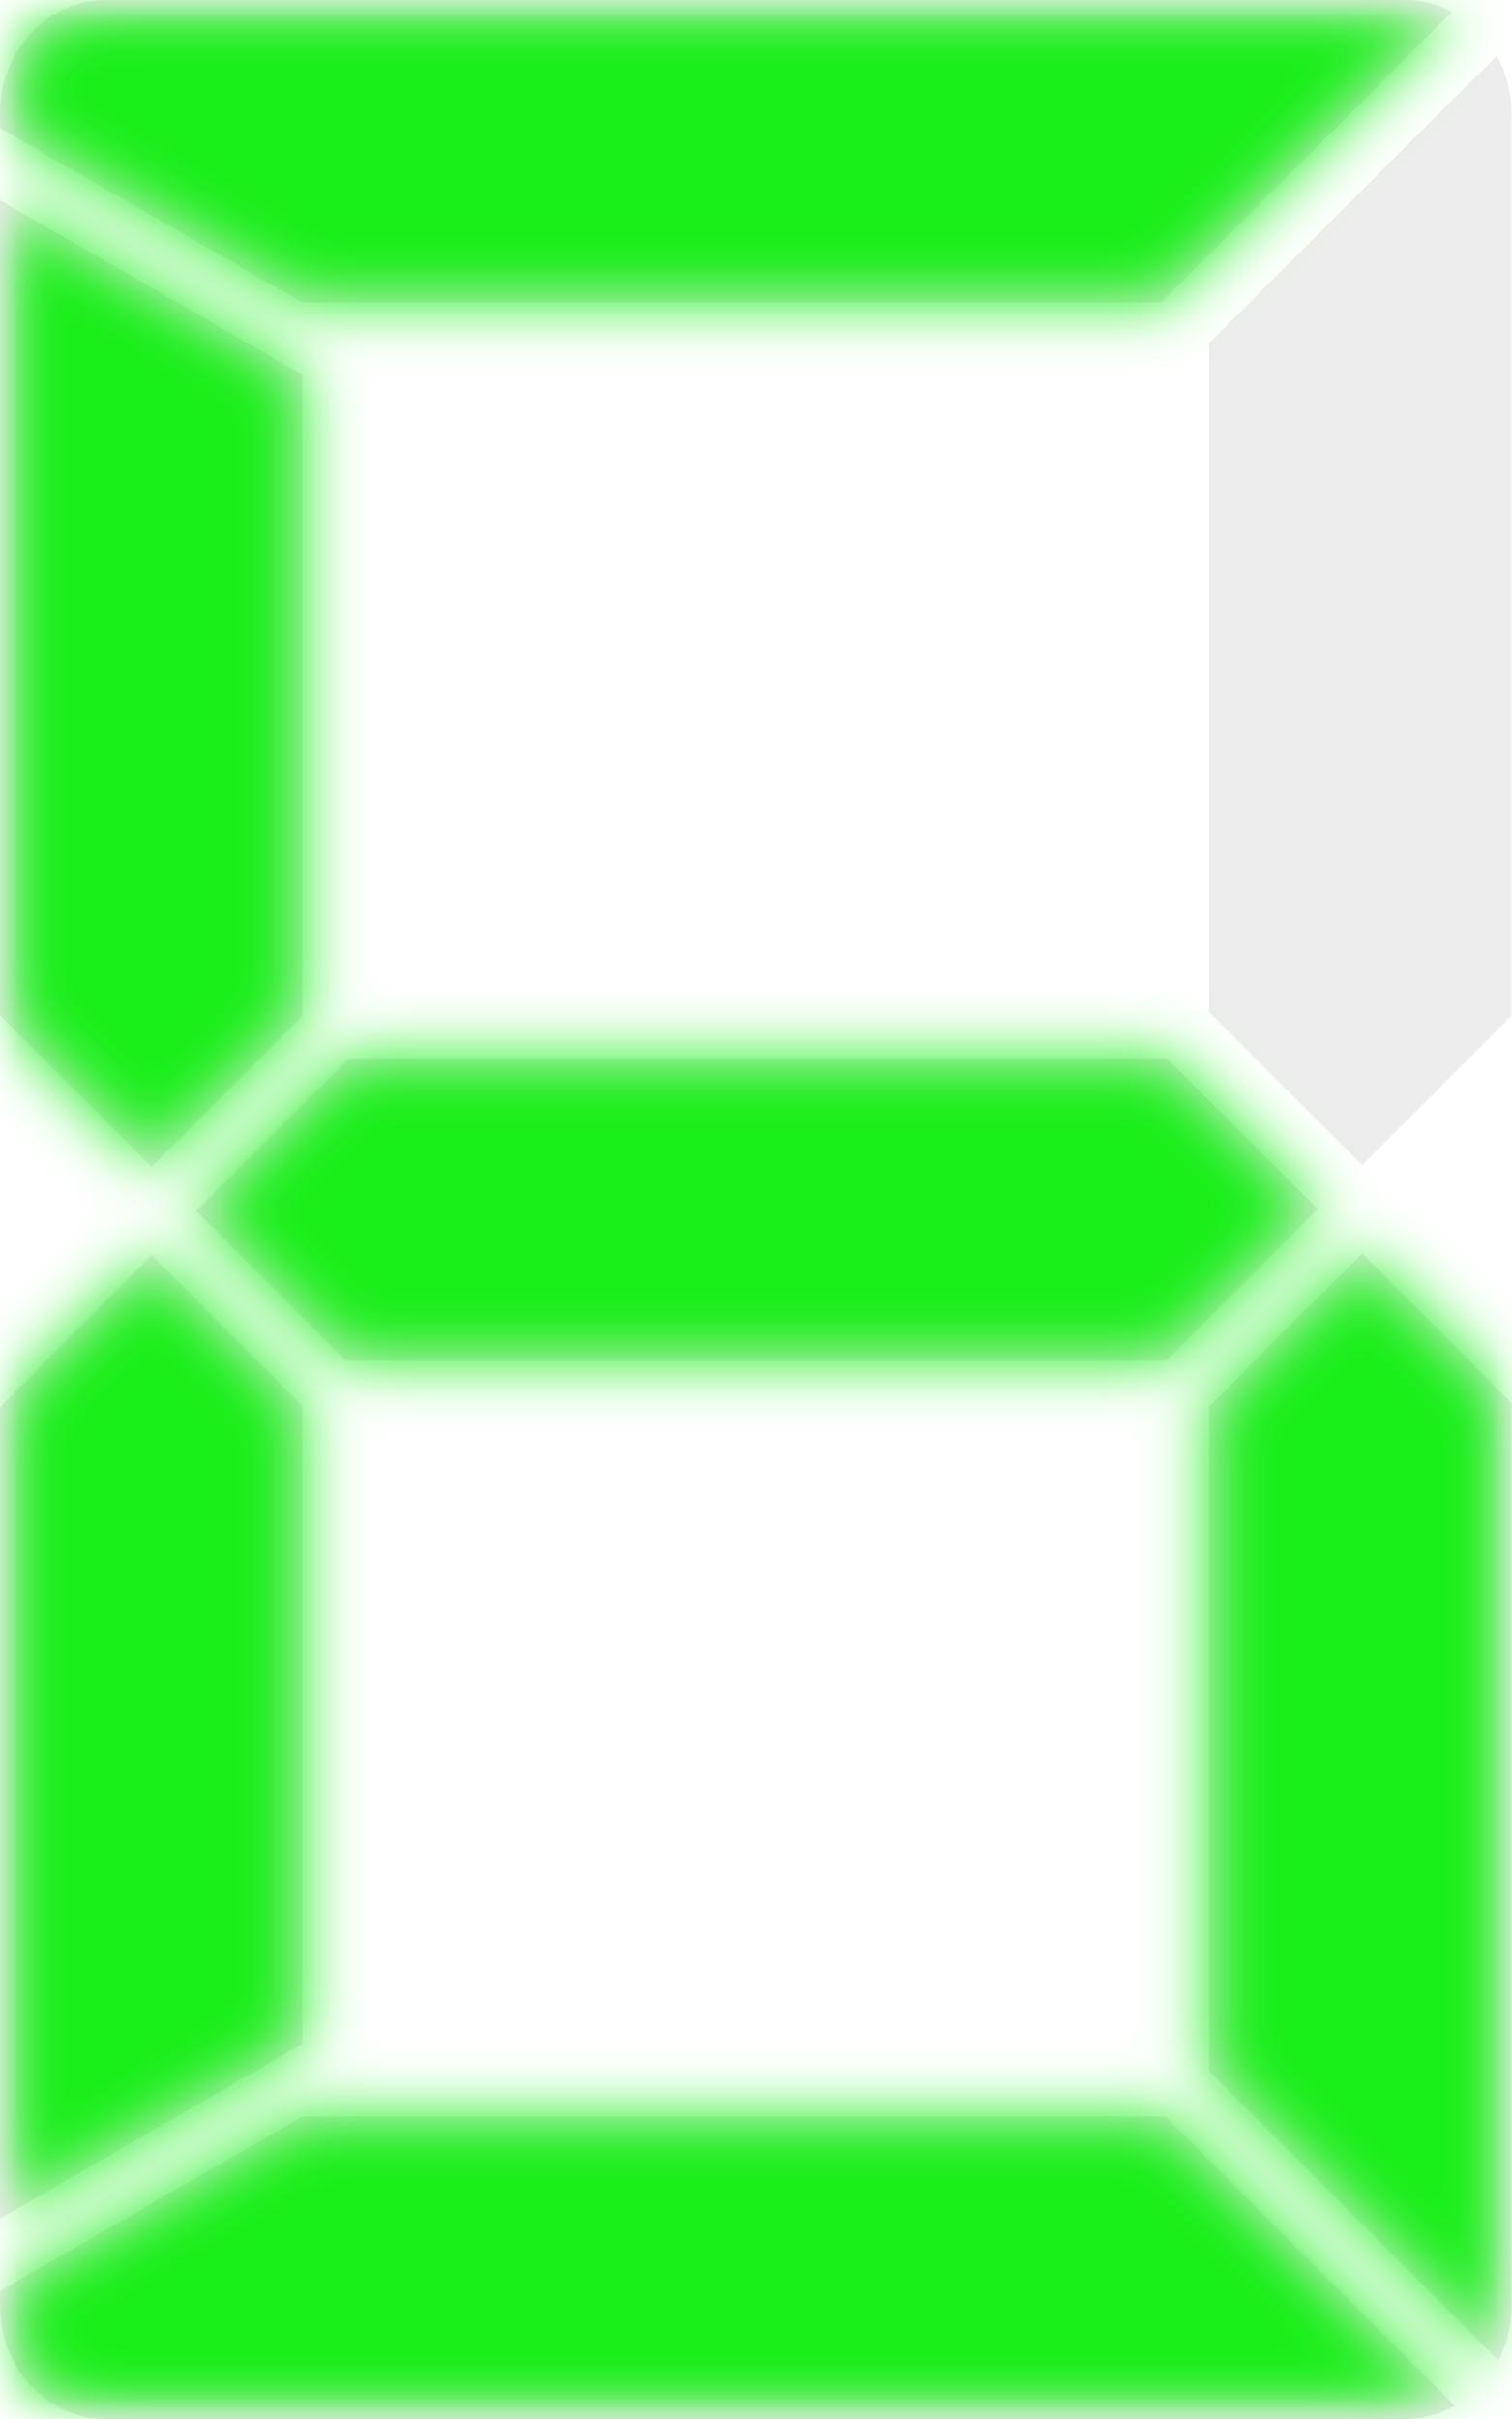
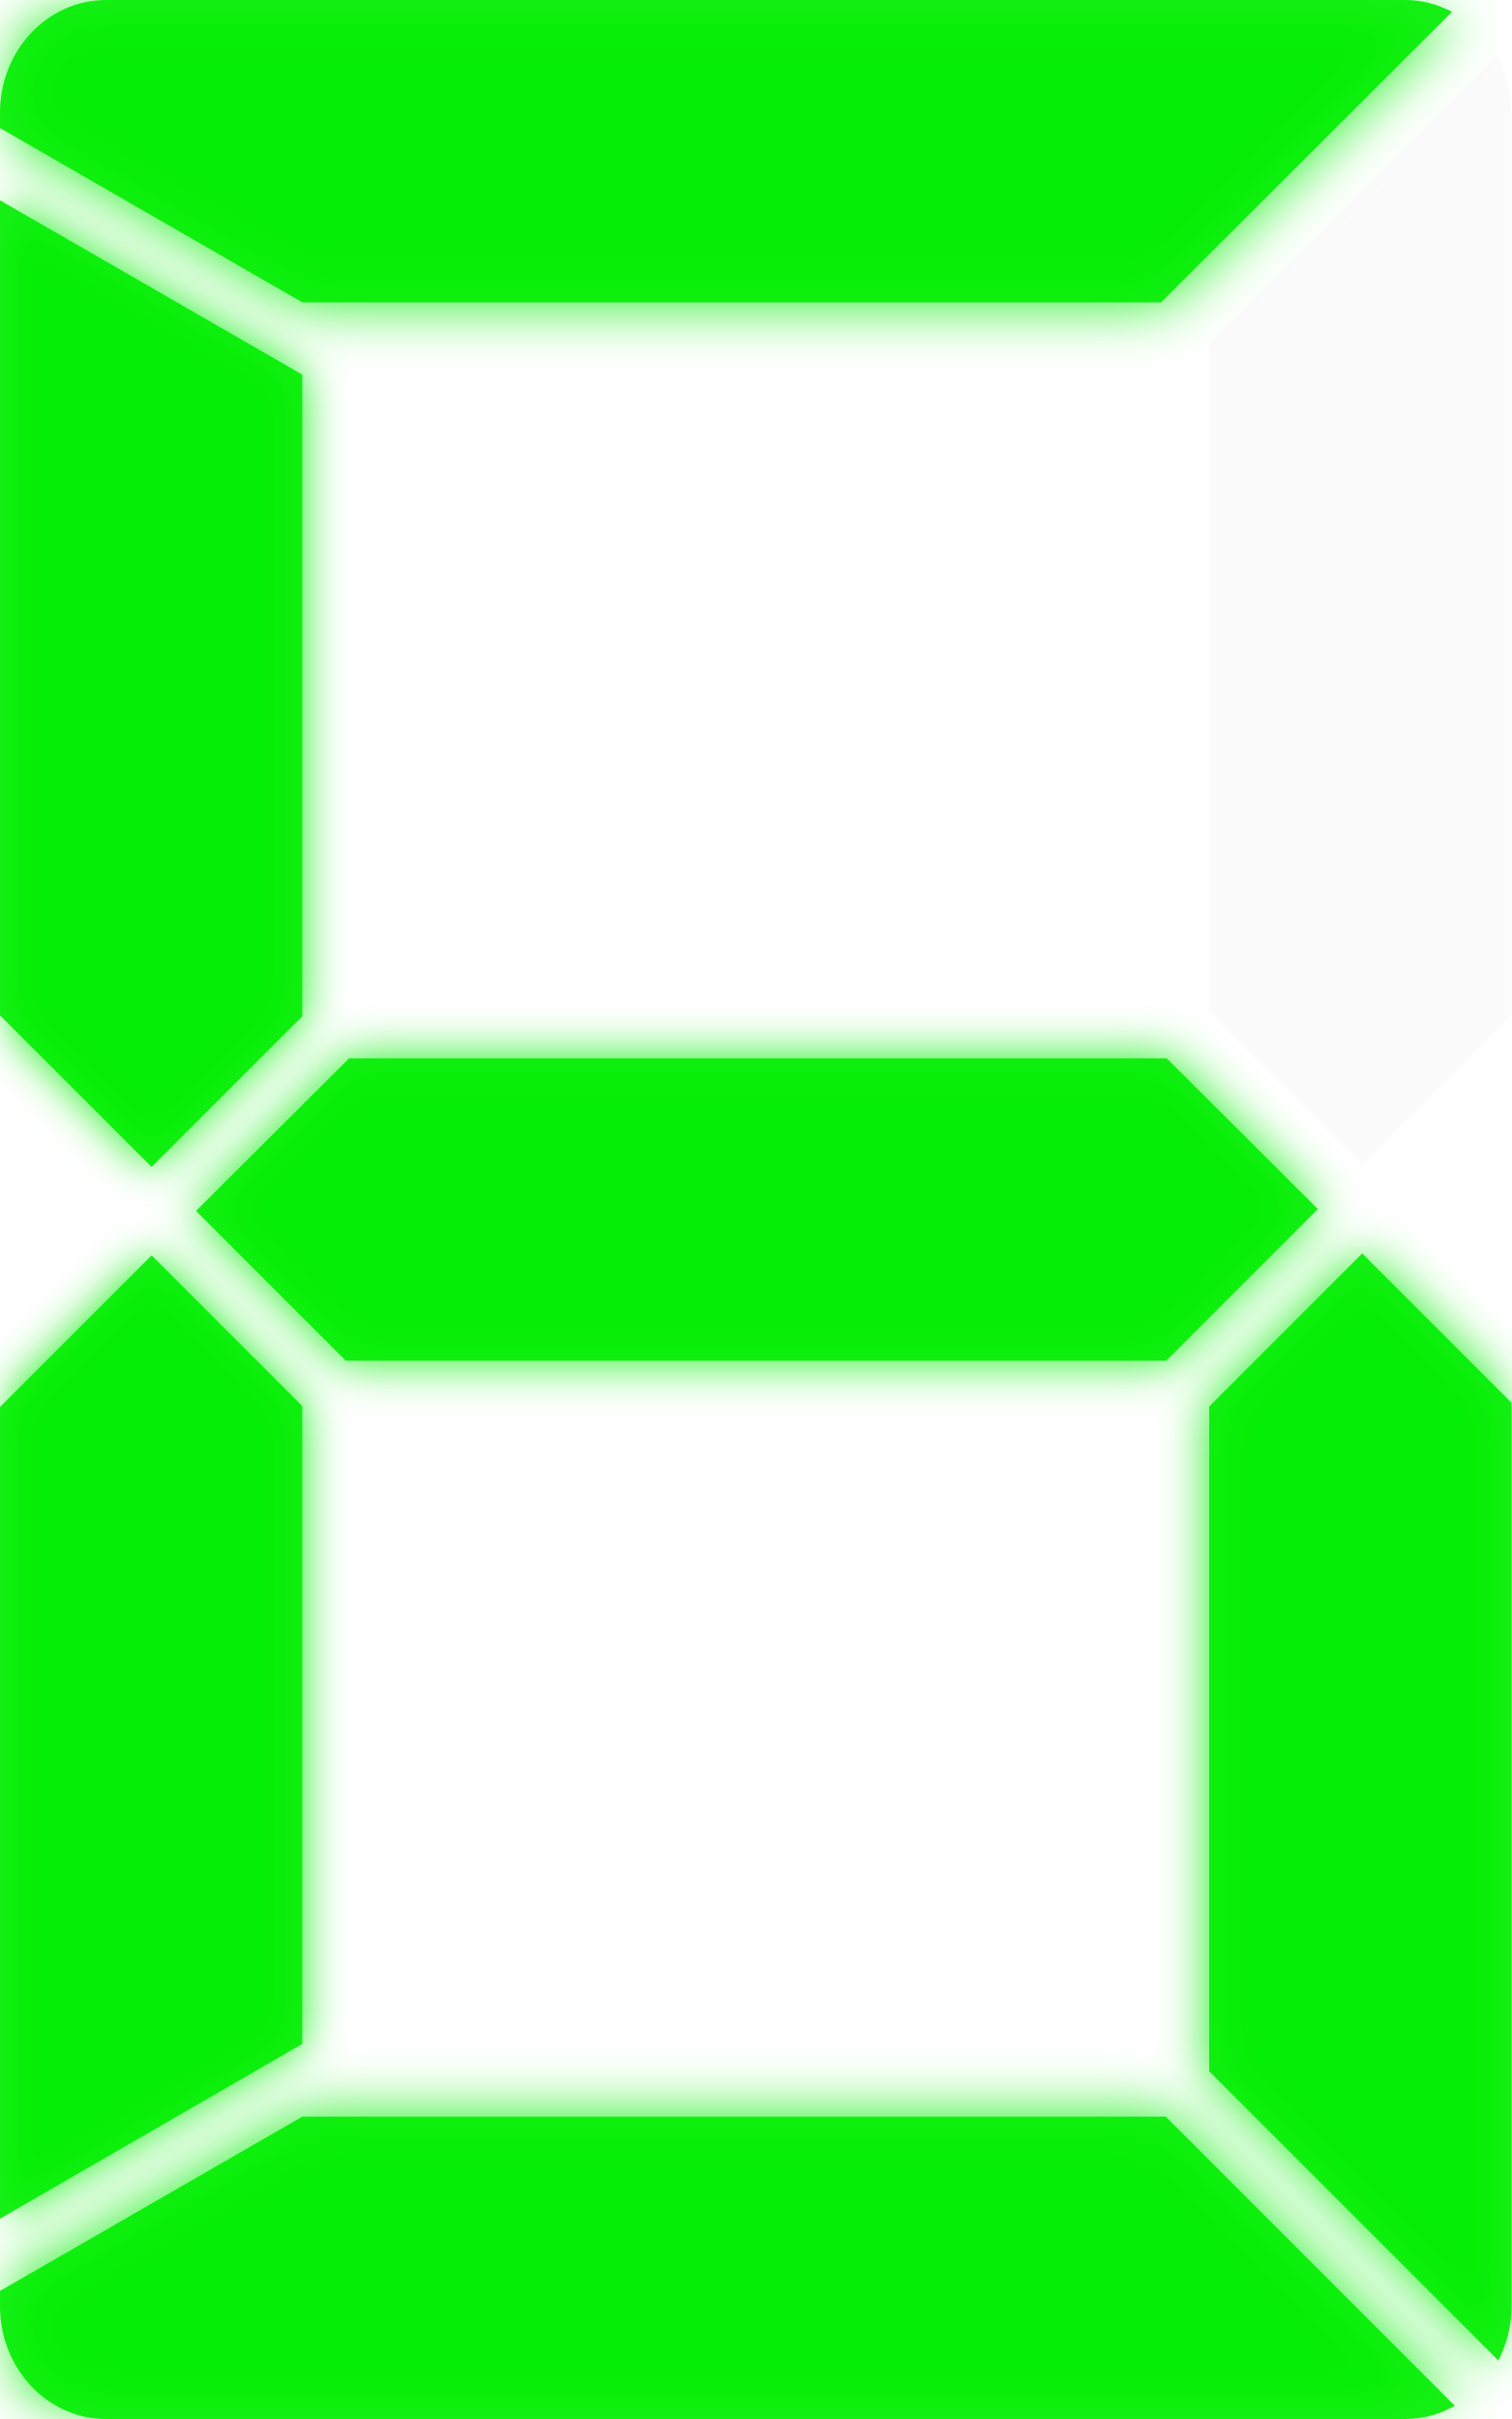
<svg xmlns="http://www.w3.org/2000/svg" width="100" height="160" id="svg2" version="1.1">
  <defs id="defs4">
    <filter id="filter3863" x="-0.041" width="1.081" y="-0.195" height="1.39">
      <feGaussianBlur stdDeviation="1.625" id="feGaussianBlur3865" />
    </filter>
    <filter id="filter3867" x="-0.195" width="1.39" y="-0.061" height="1.122">
      <feGaussianBlur stdDeviation="1.625" id="feGaussianBlur3869" />
    </filter>
    <filter id="filter3871" x="-0.195" width="1.39" y="-0.053" height="1.107">
      <feGaussianBlur stdDeviation="1.625" id="feGaussianBlur3873" />
    </filter>
    <filter id="filter3875" x="-0.053" width="1.105" y="-0.195" height="1.39">
      <feGaussianBlur stdDeviation="1.625" id="feGaussianBlur3877" />
    </filter>
    <filter id="filter3879" x="-0.195" width="1.39" y="-0.061" height="1.122">
      <feGaussianBlur stdDeviation="1.625" id="feGaussianBlur3881" />
    </filter>
    <filter id="filter3883" x="-0.195" width="1.39" y="-0.053" height="1.106">
      <feGaussianBlur stdDeviation="1.625" id="feGaussianBlur3885" />
    </filter>
    <filter id="filter3887" x="-0.041" width="1.081" y="-0.195" height="1.39">
      <feGaussianBlur stdDeviation="1.625" id="feGaussianBlur3889" />
    </filter>
-     <filter id="filter3904">
-       <feGaussianBlur stdDeviation="1.3" id="feGaussianBlur3906" />
+     <filter id="filter3274" x="-0.051" width="1.101" y="-0.244" height="1.487">
+       <feGaussianBlur stdDeviation="2.031" id="feGaussianBlur3276" />
+     </filter>
+     <filter id="filter3278" x="-0.176" width="1.353" y="-0.055" height="1.11">
+       <feGaussianBlur stdDeviation="1.469" id="feGaussianBlur3280" />
+     </filter>
+     <filter id="filter3282" x="-0.196" width="1.392" y="-0.053" height="1.107">
+       <feGaussianBlur stdDeviation="1.634" id="feGaussianBlur3284" />
+     </filter>
+     <filter id="filter3286" x="-0.053" width="1.107" y="-0.198" height="1.396">
+       <feGaussianBlur stdDeviation="1.649" id="feGaussianBlur3288" />
+     </filter>
+     <filter id="filter3290" x="-0.196" width="1.392" y="-0.053" height="1.107">
+       <feGaussianBlur stdDeviation="1.631" id="feGaussianBlur3292" />
+     </filter>
+     <filter id="filter3294" x="-0.051" width="1.101" y="-0.244" height="1.488">
+       <feGaussianBlur stdDeviation="2.034" id="feGaussianBlur3296" />
+     </filter>
+     <filter id="filter3298" x="-0.176" width="1.352" y="-0.055" height="1.11">
+       <feGaussianBlur stdDeviation="1.465" id="feGaussianBlur3300" />
    </filter>
  </defs>
  <g id="layer1" transform="translate(0,-892.3622)">
-     <g id="g3800" transform="translate(0,-9.7412108e-6)">
-       <path id="path3730" d="M 7.031,892.362 C 3.144,892.362 0,895.685 0,899.831 l 0,1 20,11.531 56.812,0 19.25,-19.219 c -0.935,-0.487 -1.98,-0.781 -3.094,-0.781 l -85.938,0 z" style="fill:#dcdcdc;fill-opacity:0.502;stroke:none" />
-       <path id="path3728" d="m 99.031,896.05 -19.031,19 0,44.25 10.125,10.125 9.875,-9.875 0,-59.719 c 0,-1.387 -0.355,-2.672 -0.969,-3.781 z" style="fill:#dcdcdc;fill-opacity:0.502;stroke:none" />
-       <path id="path3726" d="M 0,905.612 0,959.518 10.031,969.55 20,959.581 20,917.143 0,905.612 z" style="fill:#dcdcdc;fill-opacity:0.502;stroke:none" />
-       <path id="path3724" d="m 23.094,962.362 -10.125,10.094 9.906,9.906 54.281,0 10.031,-10.031 -10,-9.969 -54.094,0 z" style="fill:#dcdcdc;fill-opacity:0.502;stroke:none" />
-       <path id="path3718" d="m 90.125,975.268 -10.125,10.125 0,43.969 19.125,19.125 c 0.553,-1.067 0.875,-2.283 0.875,-3.594 l 0,-59.75 -9.875,-9.875 z" style="fill:#dcdcdc;fill-opacity:0.502;stroke:none" />
-       <path id="path3716" d="M 10.031,975.393 0,985.425 l 0,53.688 20,-11.562 0,-42.188 -9.969,-9.969 z" style="fill:#dcdcdc;fill-opacity:0.502;stroke:none" />
-       <path id="rect2818" d="m 20,1032.362 -20,11.531 0,1 c 0,4.146 3.144,7.469 7.031,7.469 l 85.938,0 c 1.189,0 2.3,-0.324 3.281,-0.875 l -19.125,-19.125 -57.125,0 z" style="fill:#dcdcdc;fill-opacity:0.502;stroke:none" />
+     <g id="g3494" transform="translate(0,-9.7412108e-6)">
+       <path id="tc2" d="M 7.031,892.362 C 3.144,892.362 0,895.685 0,899.831 L 0,900.831 L 20,912.362 L 76.812,912.362 L 96.062,893.143 C 95.127,892.657 94.082,892.362 92.969,892.362 L 7.031,892.362 L 7.031,892.362 z" style="fill:#00ef00;fill-opacity:0.895;stroke:none;filter:url(#filter3274)" />
+       <path id="tl2" d="M 0,905.612 L 0,959.518 L 10.031,969.55 L 20,959.581 L 20,917.143 L 0,905.612 z" style="fill:#00ef00;fill-opacity:0.895;stroke:none;filter:url(#filter3278)" />
+       <path id="cc2" d="M 23.094,962.362 L 12.969,972.456 L 22.875,982.362 L 77.156,982.362 L 87.188,972.331 L 77.188,962.362 L 23.094,962.362 L 23.094,962.362 z" style="fill:#00ef00;fill-opacity:0.895;stroke:none;filter:url(#filter3286)" />
+       <path id="br2" d="M 90.125,975.268 L 80,985.393 L 80,1029.362 L 99.125,1048.487 C 99.678,1047.42 100,1046.205 100,1044.893 L 100,985.143 L 90.125,975.268 L 90.125,975.268 z" style="fill:#00ef00;fill-opacity:0.895;stroke:none;filter:url(#filter3290)" />
+       <path id="bl2" d="M 10.031,975.393 L 0,985.425 L 0,1039.112 L 20,1027.55 L 20,985.362 L 10.031,975.393 L 10.031,975.393 z" style="fill:#00ef00;fill-opacity:0.895;stroke:none;filter:url(#filter3298)" />
+       <path id="bc2" d="M 20,1032.362 L 0,1043.893 L 0,1044.893 C 0,1049.039 3.144,1052.362 7.031,1052.362 L 92.969,1052.362 C 94.158,1052.362 95.269,1052.038 96.25,1051.487 L 77.125,1032.362 L 20,1032.362 L 20,1032.362 z" style="fill:#00ef00;fill-opacity:0.895;stroke:none;filter:url(#filter3294)" />
    </g>
-     <g id="g3891" style="filter:url(#filter3904)">
-       <path style="fill:#00ef00;fill-opacity:0.895;stroke:none;filter:url(#filter3887)" d="M 7.031,892.362 C 3.144,892.362 0,895.685 0,899.831 l 0,1 20,11.531 56.812,0 19.25,-19.219 c -0.935,-0.487 -1.98,-0.781 -3.094,-0.781 l -85.938,0 z" id="tc" />
-       <path style="fill:#00ef00;fill-opacity:0.895;stroke:none;filter:url(#filter3879)" d="M 0,905.612 0,959.518 10.031,969.55 20,959.581 20,917.143 0,905.612 z" id="tl" />
-       <path style="fill:#00ef00;fill-opacity:0.895;stroke:none;filter:url(#filter3875)" d="m 23.094,962.362 -10.125,10.094 9.906,9.906 54.281,0 10.031,-10.031 -10,-9.969 -54.094,0 z" id="cc" />
-       <path style="fill:#00ef00;fill-opacity:0.895;stroke:none;filter:url(#filter3871)" d="m 90.125,975.268 -10.125,10.125 0,43.969 19.125,19.125 c 0.553,-1.067 0.875,-2.283 0.875,-3.594 l 0,-59.75 -9.875,-9.875 z" id="br" />
-       <path style="fill:#00ef00;fill-opacity:0.895;stroke:none;filter:url(#filter3867)" d="M 10.031,975.393 0,985.425 l 0,53.688 20,-11.562 0,-42.188 -9.969,-9.969 z" id="bl" />
-       <path style="fill:#00ef00;fill-opacity:0.895;stroke:none;filter:url(#filter3863)" d="m 20,1032.362 -20,11.531 0,1 c 0,4.146 3.144,7.469 7.031,7.469 l 85.938,0 c 1.189,0 2.3,-0.324 3.281,-0.875 l -19.125,-19.125 -57.125,0 z" id="bc" />
+     <g id="g3510" transform="translate(-104.6832,0.6611753)">
+       <path id="path3730" d="M 111.714,891.701 C 107.828,891.701 104.683,895.024 104.683,899.17 L 104.683,900.17 L 124.683,911.701 L 181.496,911.701 L 200.746,892.482 C 199.811,891.996 198.765,891.701 197.652,891.701 L 111.714,891.701 L 111.714,891.701 z" style="opacity:0.2;fill:#dcdcdc;fill-opacity:0.502;stroke:none" />
+       <path id="path3728" d="M 203.714,895.389 L 184.683,914.389 L 184.683,958.639 L 194.808,968.764 L 204.683,958.889 L 204.683,899.17 C 204.683,897.783 204.328,896.498 203.714,895.389 z" style="opacity:0.2;fill:#dcdcdc;fill-opacity:0.502;stroke:none" />
+       <path id="path3726" d="M 104.683,904.951 L 104.683,958.857 L 114.714,968.889 L 124.683,958.92 L 124.683,916.482 L 104.683,904.951 z" style="opacity:0.2;fill:#dcdcdc;fill-opacity:0.502;stroke:none" />
+       <path id="path3724" d="M 127.777,961.701 L 117.652,971.795 L 127.558,981.701 L 181.839,981.701 L 191.871,971.67 L 181.871,961.701 L 127.777,961.701 L 127.777,961.701 z" style="opacity:0.2;fill:#dcdcdc;fill-opacity:0.502;stroke:none" />
+       <path id="path3718" d="M 194.808,974.607 L 184.683,984.732 L 184.683,1028.701 L 203.808,1047.826 C 204.361,1046.759 204.683,1045.543 204.683,1044.232 L 204.683,984.482 L 194.808,974.607 L 194.808,974.607 z" style="opacity:0.2;fill:#dcdcdc;fill-opacity:0.502;stroke:none" />
+       <path id="path3716" d="M 114.714,974.732 L 104.683,984.764 L 104.683,1038.451 L 124.683,1026.889 L 124.683,984.701 L 114.714,974.732 L 114.714,974.732 z" style="opacity:0.2;fill:#dcdcdc;fill-opacity:0.502;stroke:none" />
+       <path id="rect2818" d="M 124.683,1031.701 L 104.683,1043.232 L 104.683,1044.232 C 104.683,1048.378 107.828,1051.701 111.714,1051.701 L 197.652,1051.701 C 198.841,1051.701 199.952,1051.377 200.933,1050.826 L 181.808,1031.701 L 124.683,1031.701 L 124.683,1031.701 z" style="opacity:0.2;fill:#dcdcdc;fill-opacity:0.502;stroke:none" />
+     </g>
+     <g id="g3485" transform="translate(114.6006,1.763085)">
+       <path style="fill:#00ef00;fill-opacity:0.895;stroke:none" d="M -107.569,890.599 C -111.456,890.599 -114.601,893.922 -114.601,898.068 L -114.601,899.068 L -94.601,910.599 L -37.788,910.599 L -18.538,891.38 C -19.473,890.894 -20.518,890.599 -21.632,890.599 L -107.569,890.599 L -107.569,890.599 z" id="tc" />
+       <path style="fill:#00ef00;fill-opacity:0.895;stroke:none" d="M -114.601,903.849 L -114.601,957.755 L -104.569,967.787 L -94.601,957.818 L -94.601,915.38 L -114.601,903.849 z" id="tl" />
+       <path style="fill:#00ef00;fill-opacity:0.895;stroke:none" d="M -91.507,960.599 L -101.632,970.693 L -91.726,980.599 L -37.444,980.599 L -27.413,970.568 L -37.413,960.599 L -91.507,960.599 L -91.507,960.599 z" id="cc" />
+       <path style="fill:#00ef00;fill-opacity:0.895;stroke:none" d="M -24.476,973.505 L -34.601,983.63 L -34.601,1027.599 L -15.476,1046.724 C -14.923,1045.657 -14.601,1044.441 -14.601,1043.13 L -14.601,983.38 L -24.476,973.505 L -24.476,973.505 z" id="br" />
+       <path style="fill:#00ef00;fill-opacity:0.895;stroke:none" d="M -104.569,973.63 L -114.601,983.662 L -114.601,1037.349 L -94.601,1025.787 L -94.601,983.599 L -104.569,973.63 L -104.569,973.63 z" id="bl" />
+       <path style="fill:#00ef00;fill-opacity:0.895;stroke:none" d="M -94.601,1030.599 L -114.601,1042.13 L -114.601,1043.13 C -114.601,1047.276 -111.456,1050.599 -107.569,1050.599 L -21.632,1050.599 C -20.442,1050.599 -19.332,1050.275 -18.351,1049.724 L -37.476,1030.599 L -94.601,1030.599 L -94.601,1030.599 z" id="bc" />
    </g>
  </g>
</svg>
